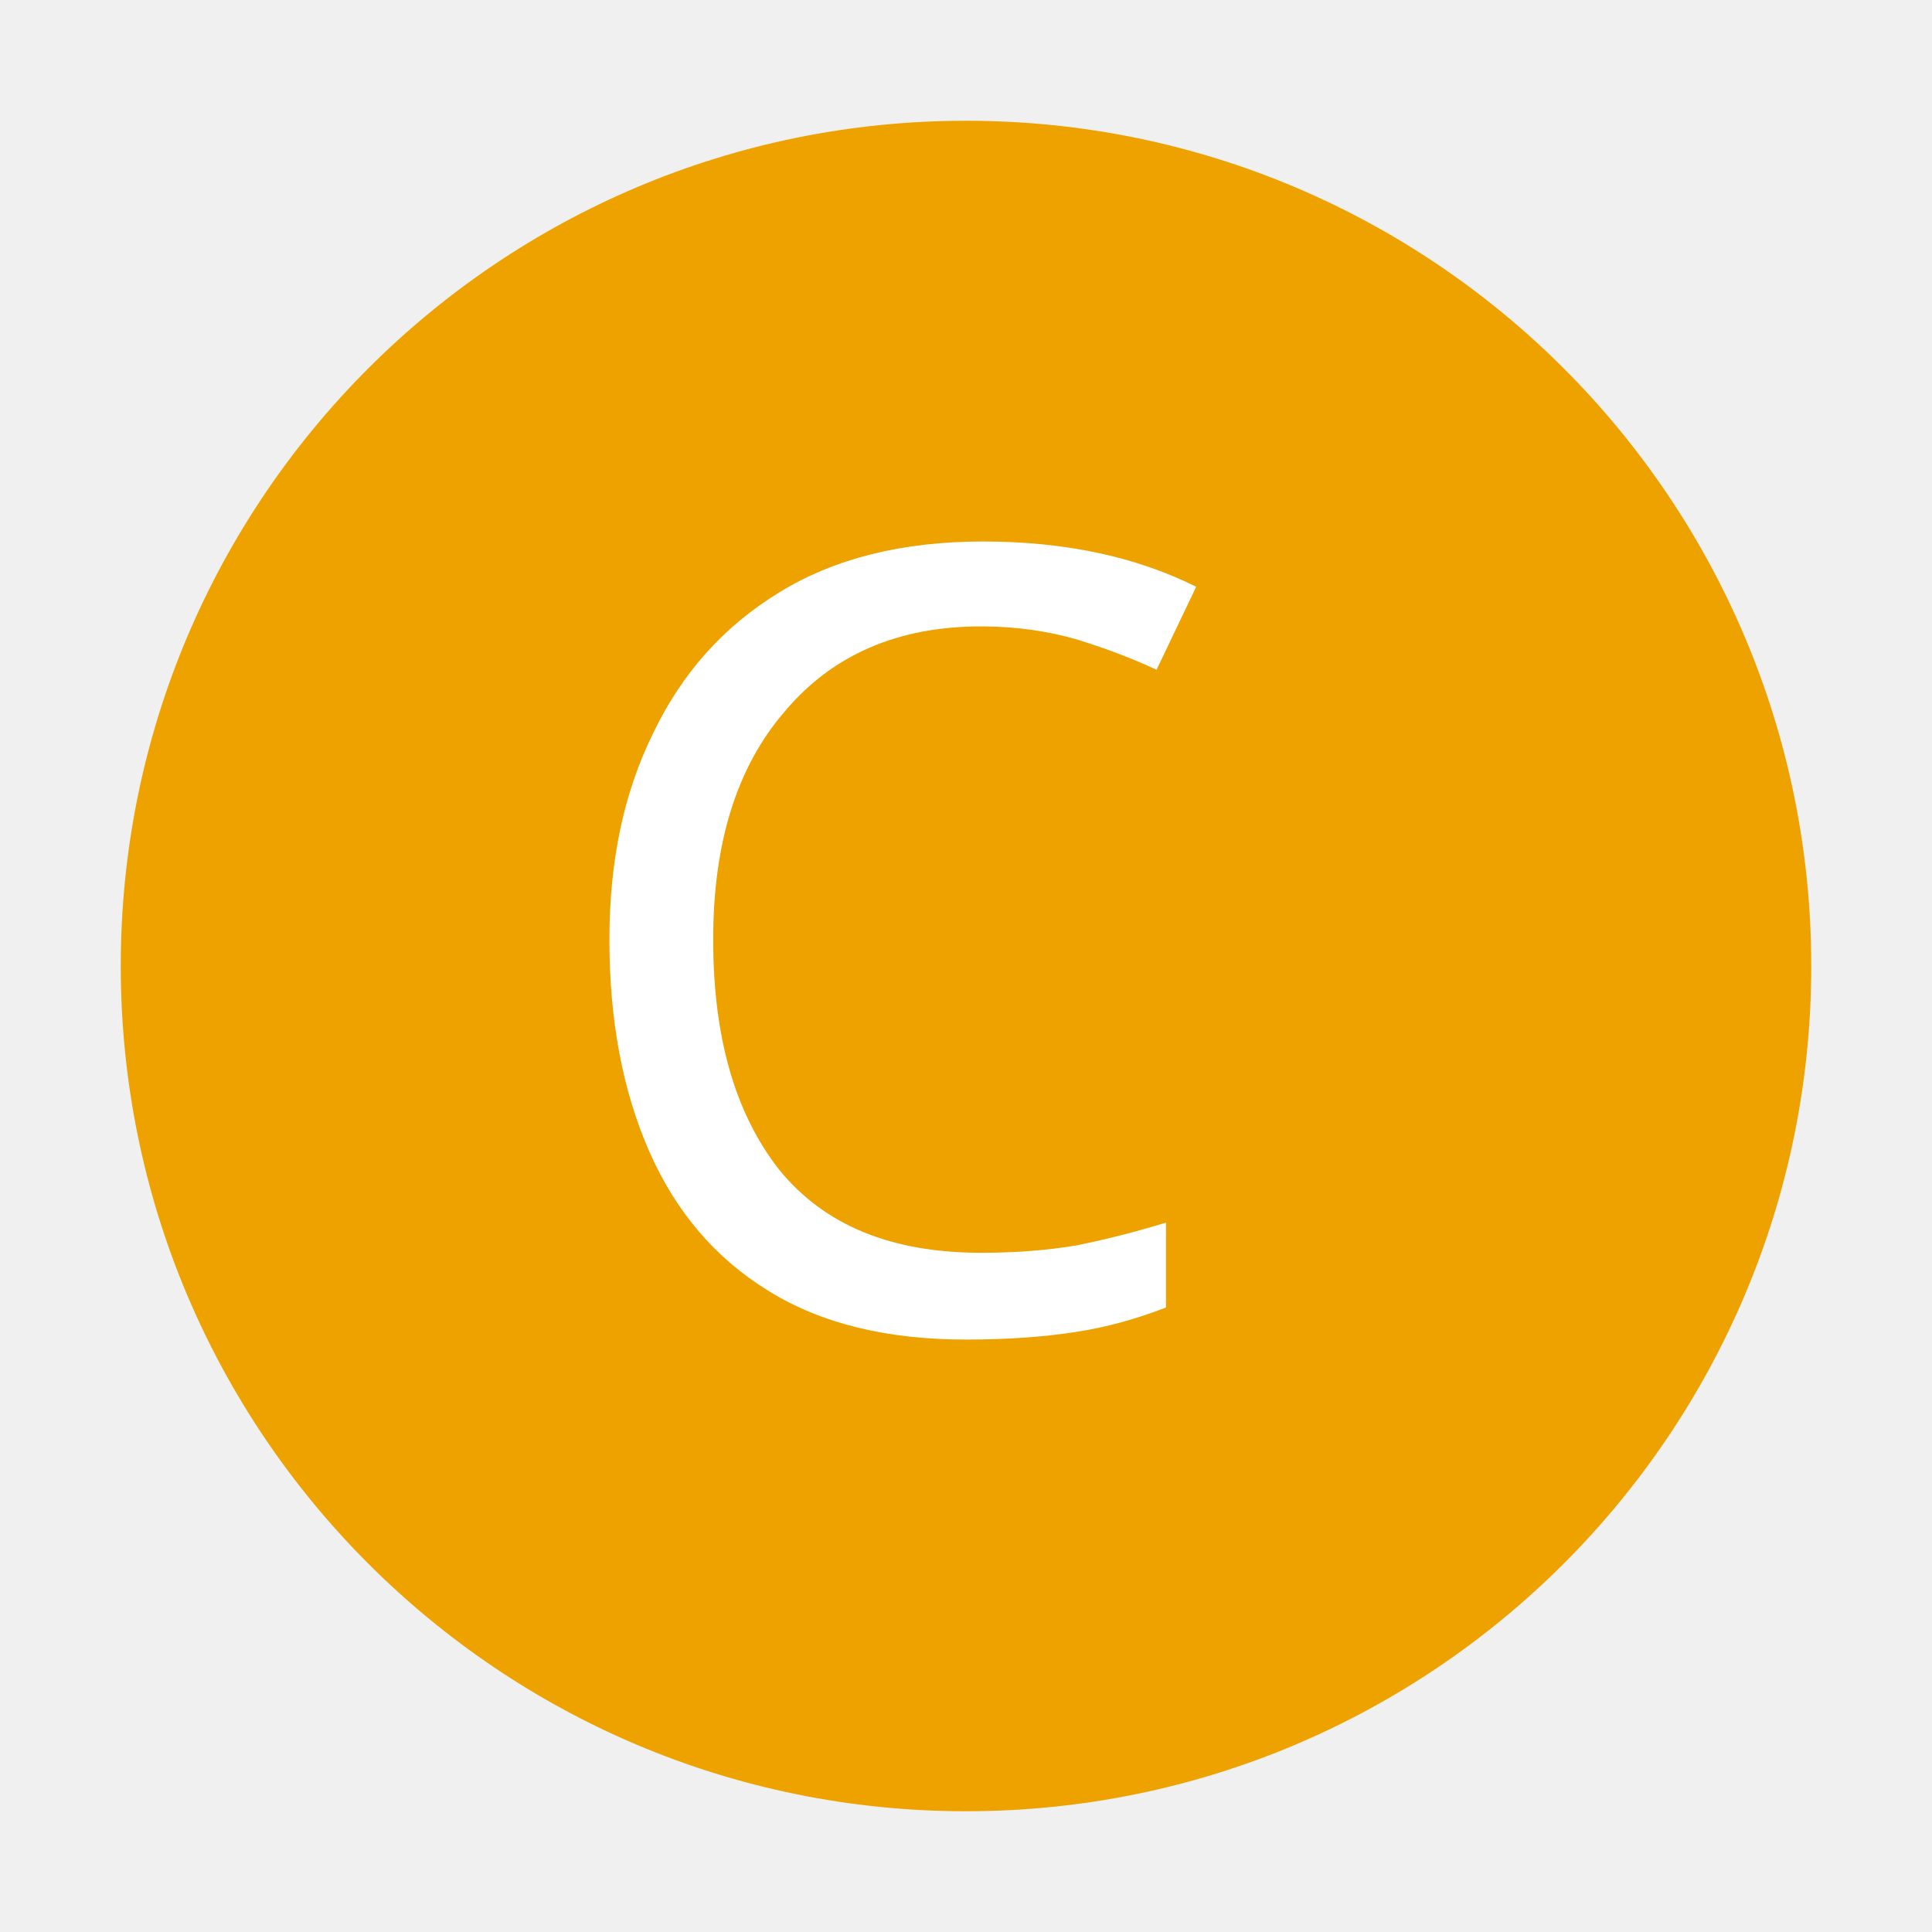
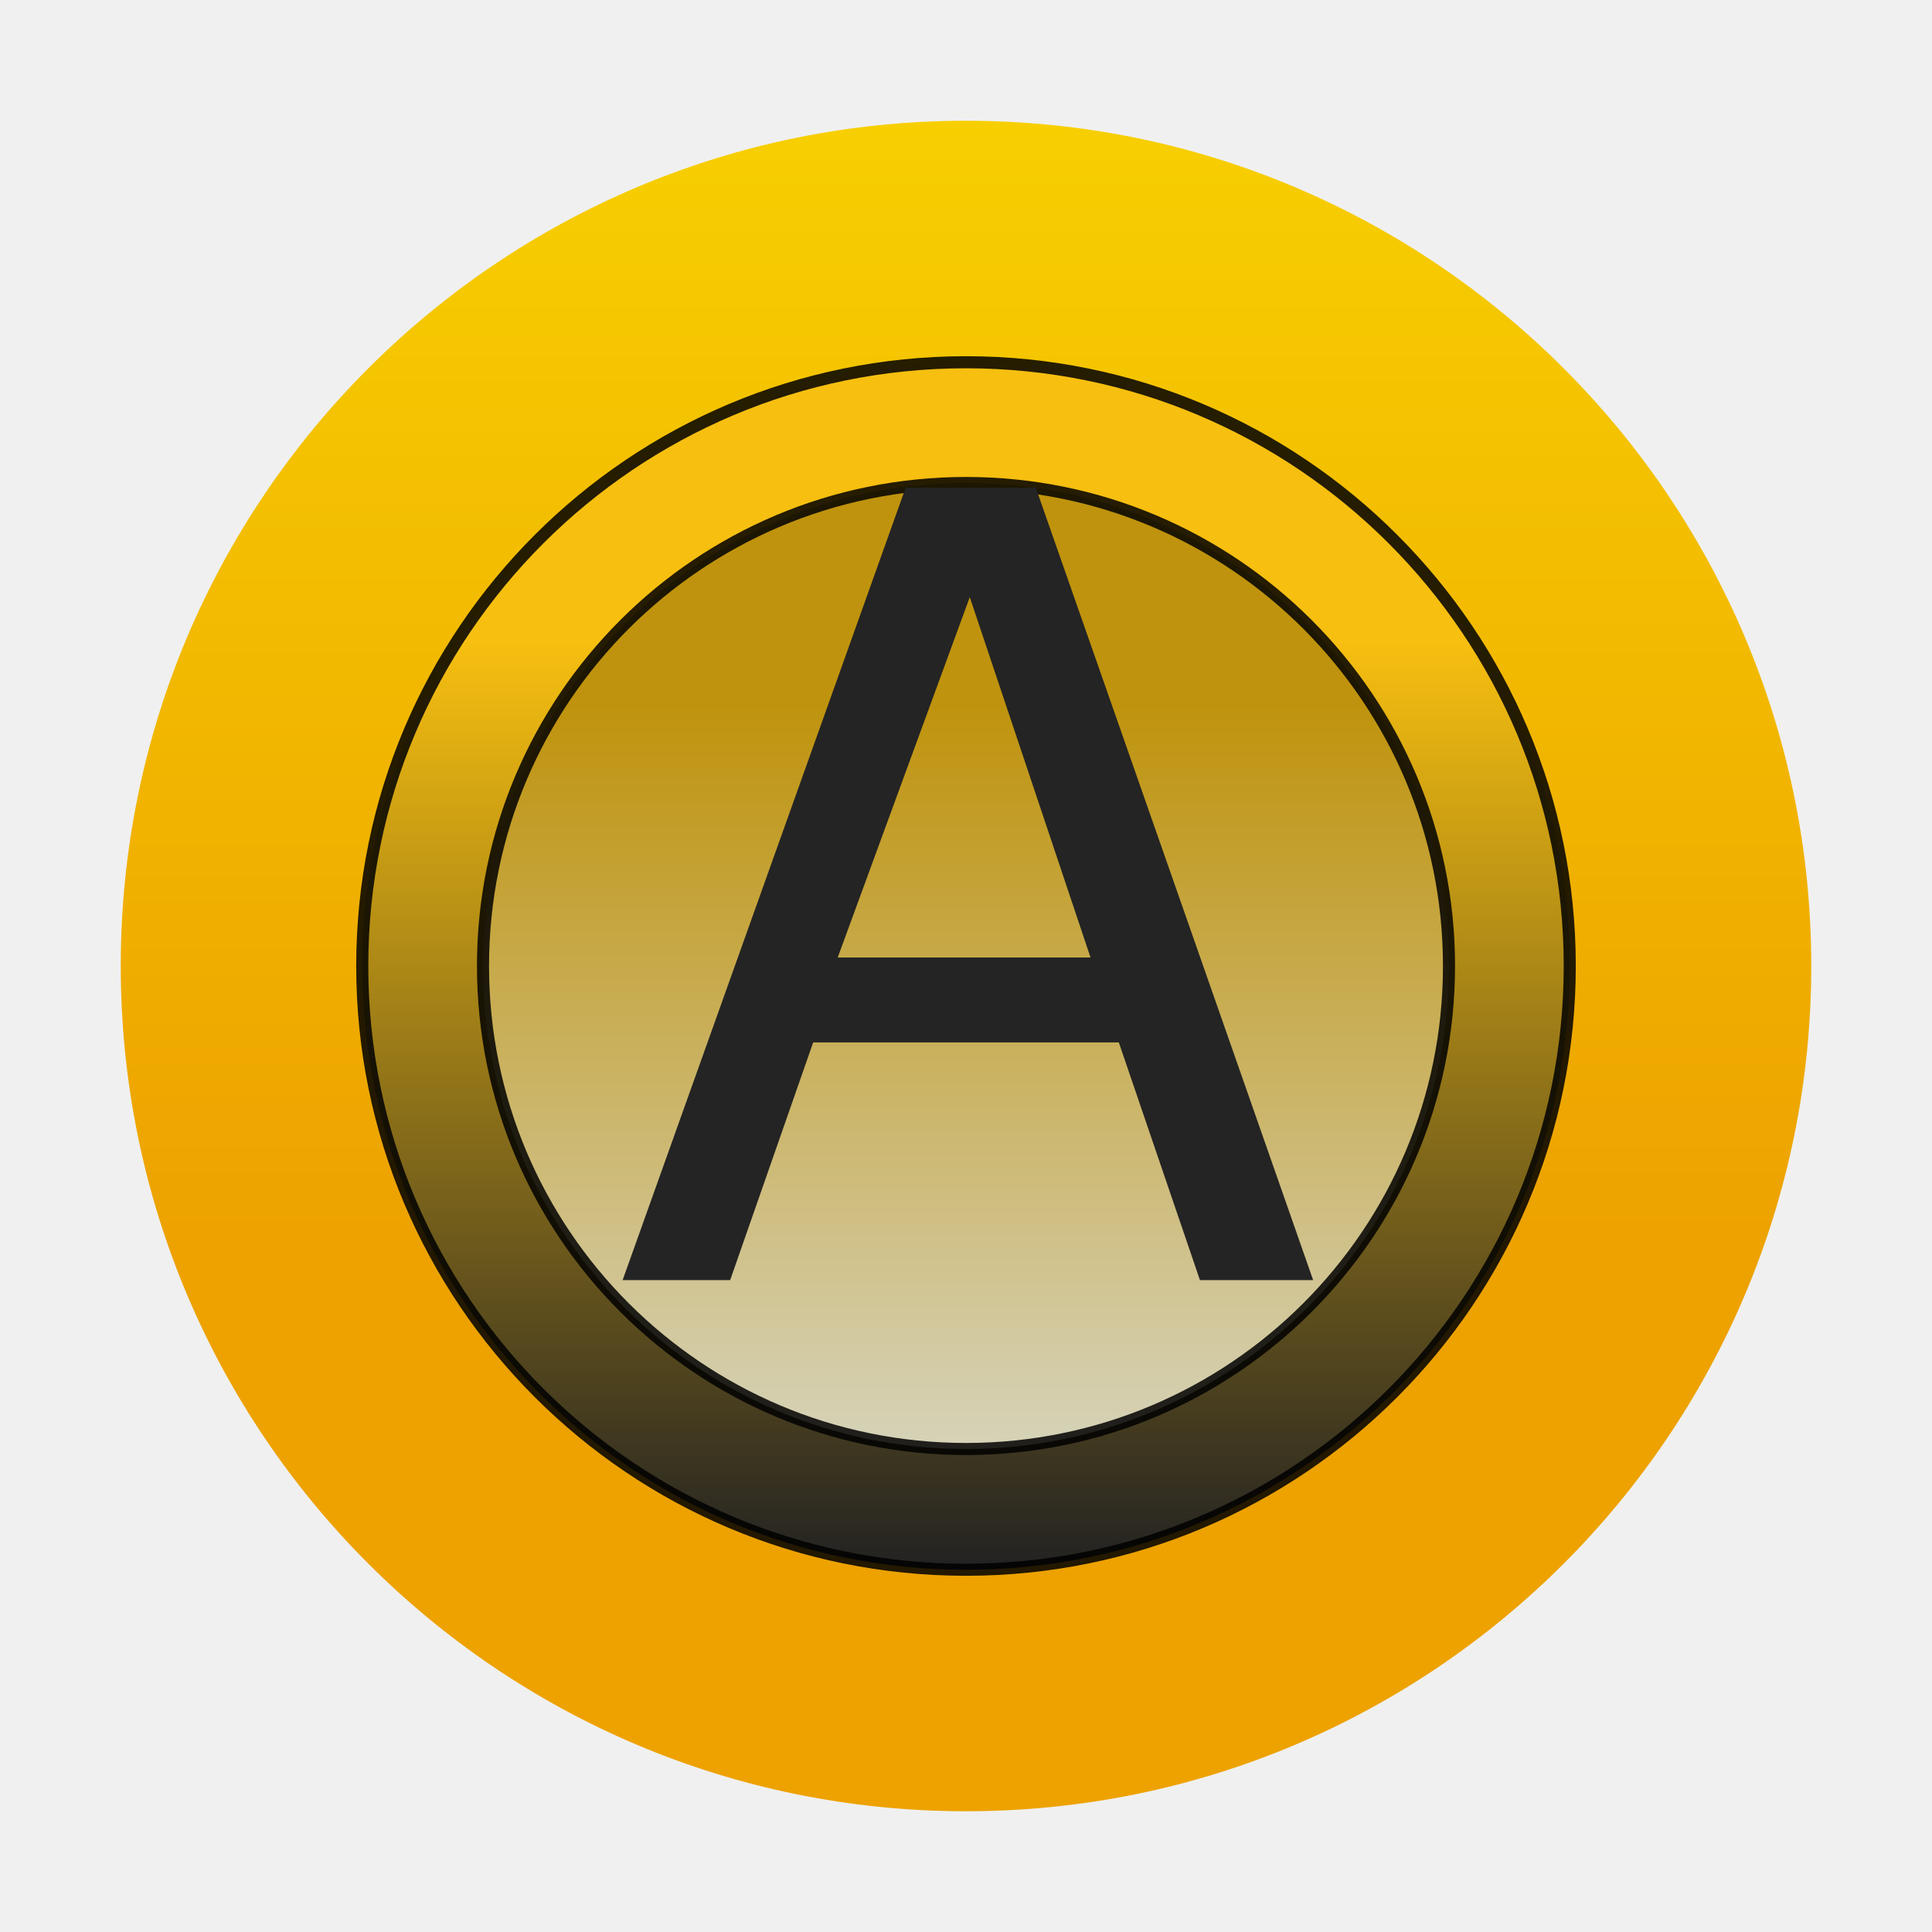
<svg xmlns="http://www.w3.org/2000/svg" width="16" height="16" viewBox="0 0 16 16">
+   <defs>
+     <linearGradient id="coinapluginicon-a" x1="50%" x2="50%" y1="0%" y2="65.836%">
+       <stop offset="0%" stop-color="#F7CF01" />
+       <stop offset="100%" stop-color="#EDA200" />
+     </linearGradient>
+     <linearGradient id="coinapluginicon-b" x1="50%" x2="50%" y1="23.084%" y2="100%">
+       <stop offset="0%" stop-color="#F7BF10" />
+       <stop offset="100%" stop-color="#222222" />
+     </linearGradient>
+     <linearGradient id="coinapluginicon-c" x1="50%" x2="50%" y1="23.084%" y2="100%">
+       <stop offset="0%" stop-color="#BF930D" />
+       <stop offset="100%" stop-color="#D6D3BA" />
+     </linearGradient>
+   </defs>
  <g fill="none" fill-rule="evenodd">
    <rect width="16" height="16" />
-     <circle cx="8" cy="8" r="7" fill="#EDA200" />
-     <text fill="#FFF" font-family="Gotham" font-size="9">
-       <tspan x="4.5" y="11">C</tspan>
+     <circle cx="8" cy="8" r="7" fill="url(#coinapluginicon-a)" fill-rule="nonzero" />
+     <circle cx="8" cy="8" r="5" fill="url(#coinapluginicon-b)" fill-rule="nonzero" stroke="#000" stroke-opacity=".85" stroke-width=".1" />
+     <circle cx="8" cy="8" r="4" fill="url(#coinapluginicon-c)" fill-rule="nonzero" stroke="#000" stroke-opacity=".85" stroke-width=".1" />
+     <text fill="#242424" font-family="Helvetica" font-size="9">
+       <tspan x="5" y="10.6">A</tspan>
    </text>
  </g>
</svg>
